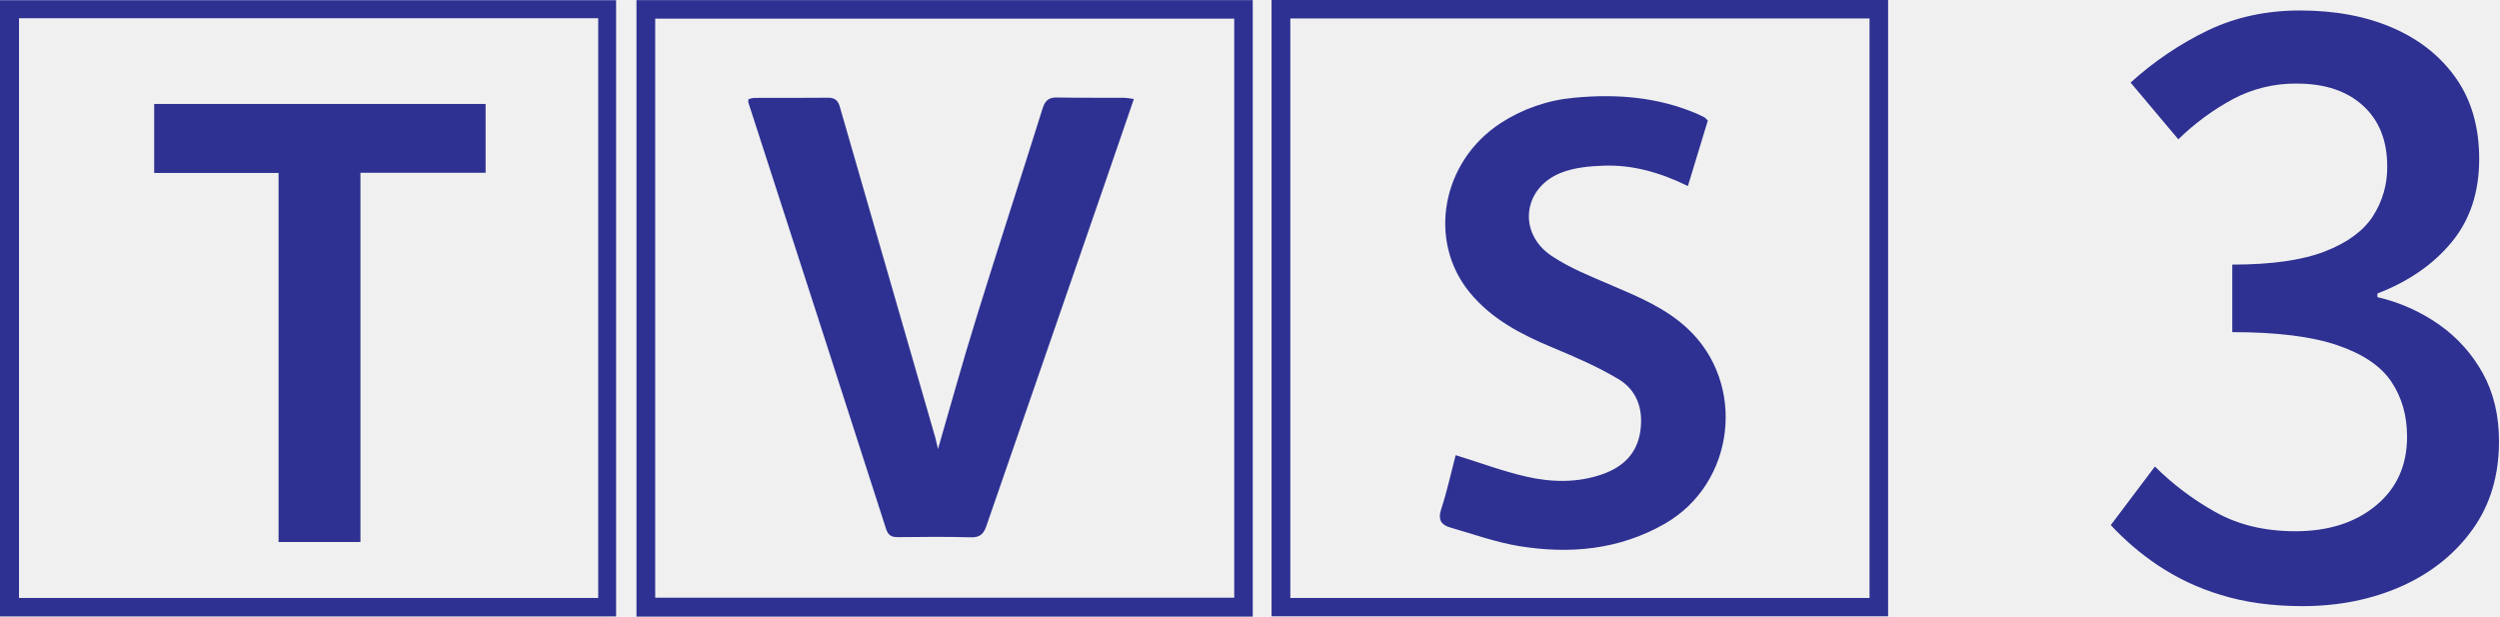
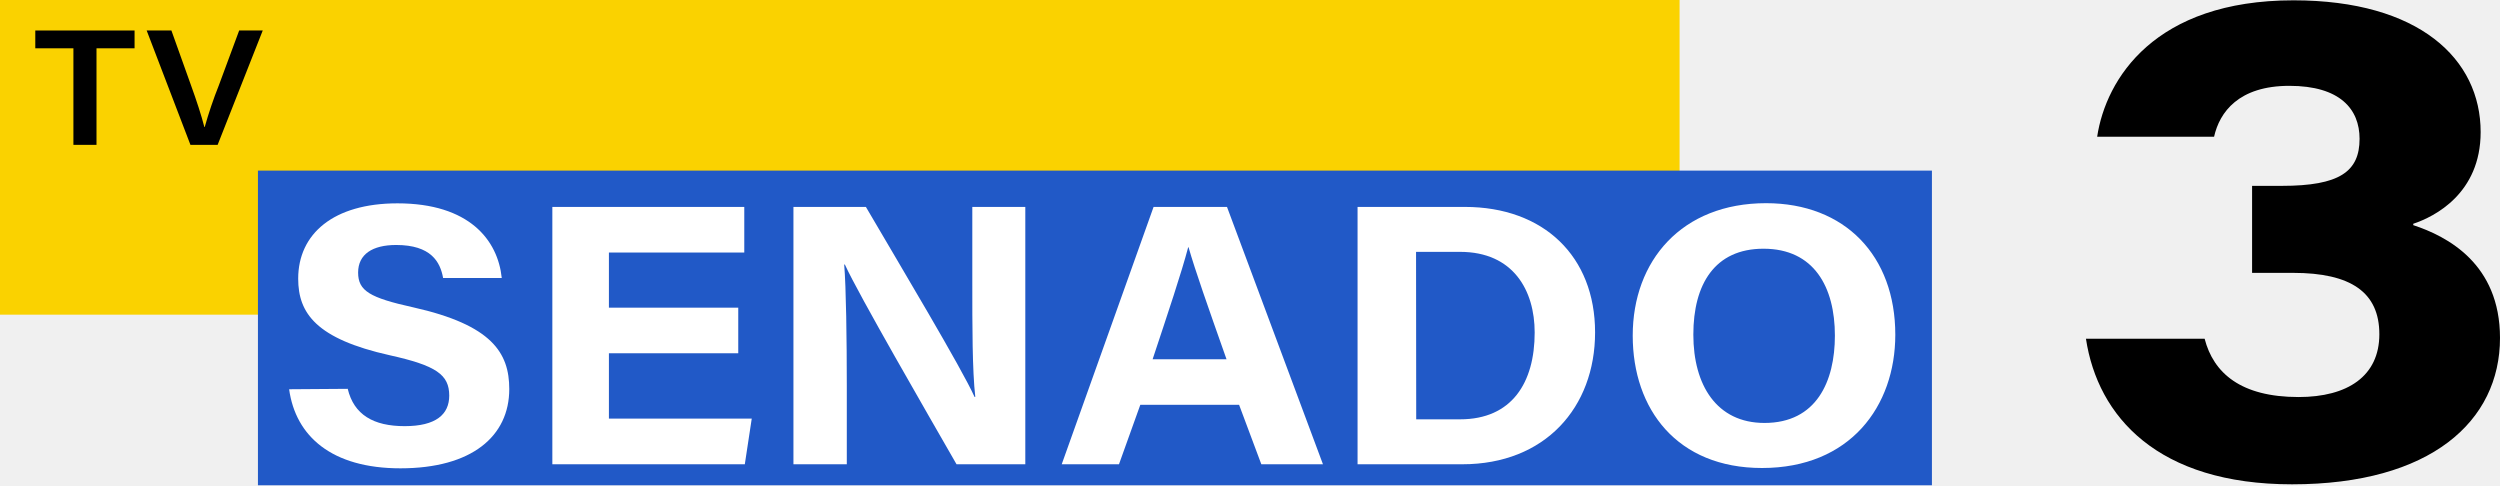
- <svg xmlns="http://www.w3.org/2000/svg" viewBox="0 0 1166.47 287.7">
+ <svg xmlns="http://www.w3.org/2000/svg" viewBox="0 0 468.91 91.02">
  <defs>
-     <style>.cls-1,.cls-2,.cls-3{fill:#2e3192;}.cls-2,.cls-3{stroke:#2e3192;stroke-miterlimit:10;}.cls-2{stroke-width:4px;}</style>
+     <style>.cls-1{fill:#fad200;}.cls-2{fill:#2159c7;}.cls-3{fill:#fff;}</style>
  </defs>
  <g id="Capa_2" data-name="Capa 2">
    <g id="Capa_1-2" data-name="Capa 1">
-       <path class="cls-1" d="M1074.82,282.81q-21.45,0-38.26-5.26a109.66,109.66,0,0,1-29.44-13.87A125.7,125.7,0,0,1,985.26,245l20.6-27.33A130.11,130.11,0,0,0,1034,238.87q16,9,37.42,9,23.11,0,37.63-12t14.51-32.17q0-14.7-7.36-25.64t-25.23-17q-17.87-6.09-49-6.1V123.46q27.33,0,43.1-6.1t22.49-16.4a41.74,41.74,0,0,0,6.73-23.33q0-18.07-11.35-28.38T1071.87,39a61.7,61.7,0,0,0-29.43,7.15A114.21,114.21,0,0,0,1016.79,65L994.51,38.53a151.93,151.93,0,0,1,36.16-24.39Q1050,4.9,1073.55,4.89q24.81,0,43.52,8.2t29.43,23.55q10.73,15.35,10.72,37.63,0,23.12-12.82,38.68t-34.69,24v1.69a82.33,82.33,0,0,1,28.8,12.82,67.57,67.57,0,0,1,20.4,22.7q7.56,13.66,7.56,31.75,0,24-12.4,41.2t-33.22,26.49Q1100,282.8,1074.82,282.81Z" />
      <g id="Capa_1-2-2" data-name="Capa 1-2">
-         <path class="cls-2" d="M582.75,285.7H299.09V2.06H582.75Zm-4.64-279H303.83V280.88H578.11Z" />
-         <path class="cls-2" d="M595.53,285.55V2H879.32V285.55ZM874.65,6.61H600.29V281H874.65Z" />
-         <path class="cls-2" d="M285.58,285.61H2V2.1H285.58ZM6.87,6.51V281H281.23V6.51Z" />
-         <path class="cls-3" d="M437.76,211.55c6.2-21.29,12-42.43,18.52-63.36,10.08-32.52,20.65-64.89,30.83-97.37,1.08-3.43,2.51-4.9,6.18-4.83,10.49.2,21,.09,31.49.14a37.56,37.56,0,0,1,3.82.46c-5,14.61-9.9,28.86-14.82,43.08L460,245.1c-1.27,3.7-2.77,5.23-6.93,5.1-11.32-.35-22.66-.17-34-.08-2.66,0-4.08-.61-5-3.48Q382,147,349.73,47.48a3.75,3.75,0,0,1,.09-.82,9.76,9.76,0,0,1,2.14-.48c11.5,0,23,0,34.49-.08,2.73,0,4.17.84,5,3.6q22.28,77.35,44.66,154.67C436.76,206.76,437.21,209.21,437.76,211.55Z" />
-         <path class="cls-3" d="M679.81,213c11.19,3.47,21.61,7.37,32.37,9.84,11.92,2.74,24.11,3.06,36-1.12,9.67-3.4,16.31-9.71,17.93-20.14s-1.37-19.75-10.49-25.18c-9.63-5.74-20.06-10.26-30.45-14.58-14.61-6.08-28.48-13.17-38.71-25.61-19.73-24-13-60.58,14.27-78.34A74.81,74.81,0,0,1,734.85,46.1c19.61-1.87,38.92-.38,57.31,7.54,1.06.46,2.12,1,3.14,1.51a8,8,0,0,1,1.31,1.22c-3,9.71-5.94,19.49-9.05,29.73C775,80,762.21,76.36,748.75,76.79c-6.87.22-14.16.9-20.43,3.42C710.19,87.48,707.75,109,724,119.83c8.59,5.74,18.5,9.65,28.08,13.76,12.58,5.39,25.18,10.61,35.35,20.12,27.33,25.56,22,71.49-10.5,90.17-21.15,12.15-44.16,14.26-67.68,10.44-10.89-1.77-21.45-5.61-32.12-8.66-3.85-1.1-5.46-3.13-4-7.73C675.86,229.61,677.72,221,679.81,213Z" />
-         <path class="cls-3" d="M226.17,49V80.11H167.75V252.38H130.53V80.2H72.47V49Z" />
+         <rect class="cls-1" width="315.03" height="59.02" />
+         <rect class="cls-2" x="48.38" y="32" width="313.98" height="59.02" />
+         <path class="cls-3" d="M65.22,72.93c1.16,4.85,4.81,7,10.68,7s8.36-2.2,8.36-5.73c0-3.93-2.44-5.63-11.12-7.56-13.8-3.08-17.21-7.86-17.21-14.37,0-8.41,6.61-14.13,18.62-14.13,13.47,0,18.83,6.89,19.56,14h-11c-.53-3-2.26-6.19-8.8-6.19-4.45,0-7.14,1.74-7.14,5.17s2.16,4.72,10.35,6.53c14.76,3.31,18,8.53,18,15.33,0,8.82-7,14.86-20.41,14.86-12.88,0-19.66-6-20.88-14.83Z" />
+         <path class="cls-3" d="M138.47,66.26H114.21V78.52H141l-1.3,8.56H103.6V38.81h36v8.56H114.21V57.71h24.26Z" />
+         <path class="cls-3" d="M148.82,87.08V38.81h13.59c6.34,10.84,18.05,30.39,20.38,35.64h.14c-.57-5-.56-13.41-.56-21.33V38.81h9.94V87.08h-12.9C174,77.65,161,55.19,158.47,49.62h-.13c.36,4.22.49,14.13.49,22.78V87.08Z" />
+         <path class="cls-3" d="M213.88,75.93l-4,11.15H199.14l17.23-48.27h13.77l18,48.27H236.58l-4.17-11.15Zm16.17-8.55c-3.6-10.19-5.89-16.7-7.12-21h-.07c-1.25,4.76-3.79,12.33-6.67,21Z" />
+         <path class="cls-3" d="M254.63,38.81h20.12c14.77,0,24.43,9.26,24.43,23.53,0,14.08-9.37,24.74-24.9,24.74H254.63Zm11,39.84h8.22c9.73,0,14-6.88,14-16.28,0-7.89-4-15.13-14-15.13H265.6Z" />
+         <path class="cls-3" d="M355.49,62.78c0,13.43-8.48,25-25,25-15.92,0-24.25-11-24.25-24.83,0-14.05,9.2-24.84,25-24.84C346.08,38.11,355.49,48,355.49,62.78Zm-37.88,0c0,9.42,4.35,16.55,13.34,16.55,9.75,0,13.21-7.78,13.21-16.38,0-9.13-3.93-16.3-13.39-16.3-9.16,0-13.16,6.69-13.16,16.09Z" />
+         <path d="M13.77,9.06H6.62V5.72H25.24V9.06H18.1V27.17H13.77Z" />
+         <path d="M35.72,27.17,27.51,5.72h4.64L35.79,15.9c1.09,3,2,5.8,2.54,7.92h.07A78,78,0,0,1,41.05,16L44.86,5.72h4.42L40.82,27.17Z" />
      </g>
+       <path d="M393.35,25.65C395,14.77,404.14.06,430.18.06c23.56,0,35.1,11,35.1,24.71,0,11.5-8.63,15.87-12.64,17.2v.26c6.38,2.1,16.27,7.24,16.27,21.16,0,15.61-13,27.45-39,27.45-25.19,0-36.44-12.69-38.66-27.3h22.26c1.66,6.42,6.78,10.93,17.62,10.93,9.2,0,15.15-3.92,15.15-11.78s-5.33-11.51-16.18-11.51h-7.69V34.86H428c10.84,0,14.57-2.69,14.57-8.82,0-5.56-3.65-9.94-13.17-9.94s-13.09,4.95-14.12,9.55Z" />
    </g>
  </g>
</svg>
